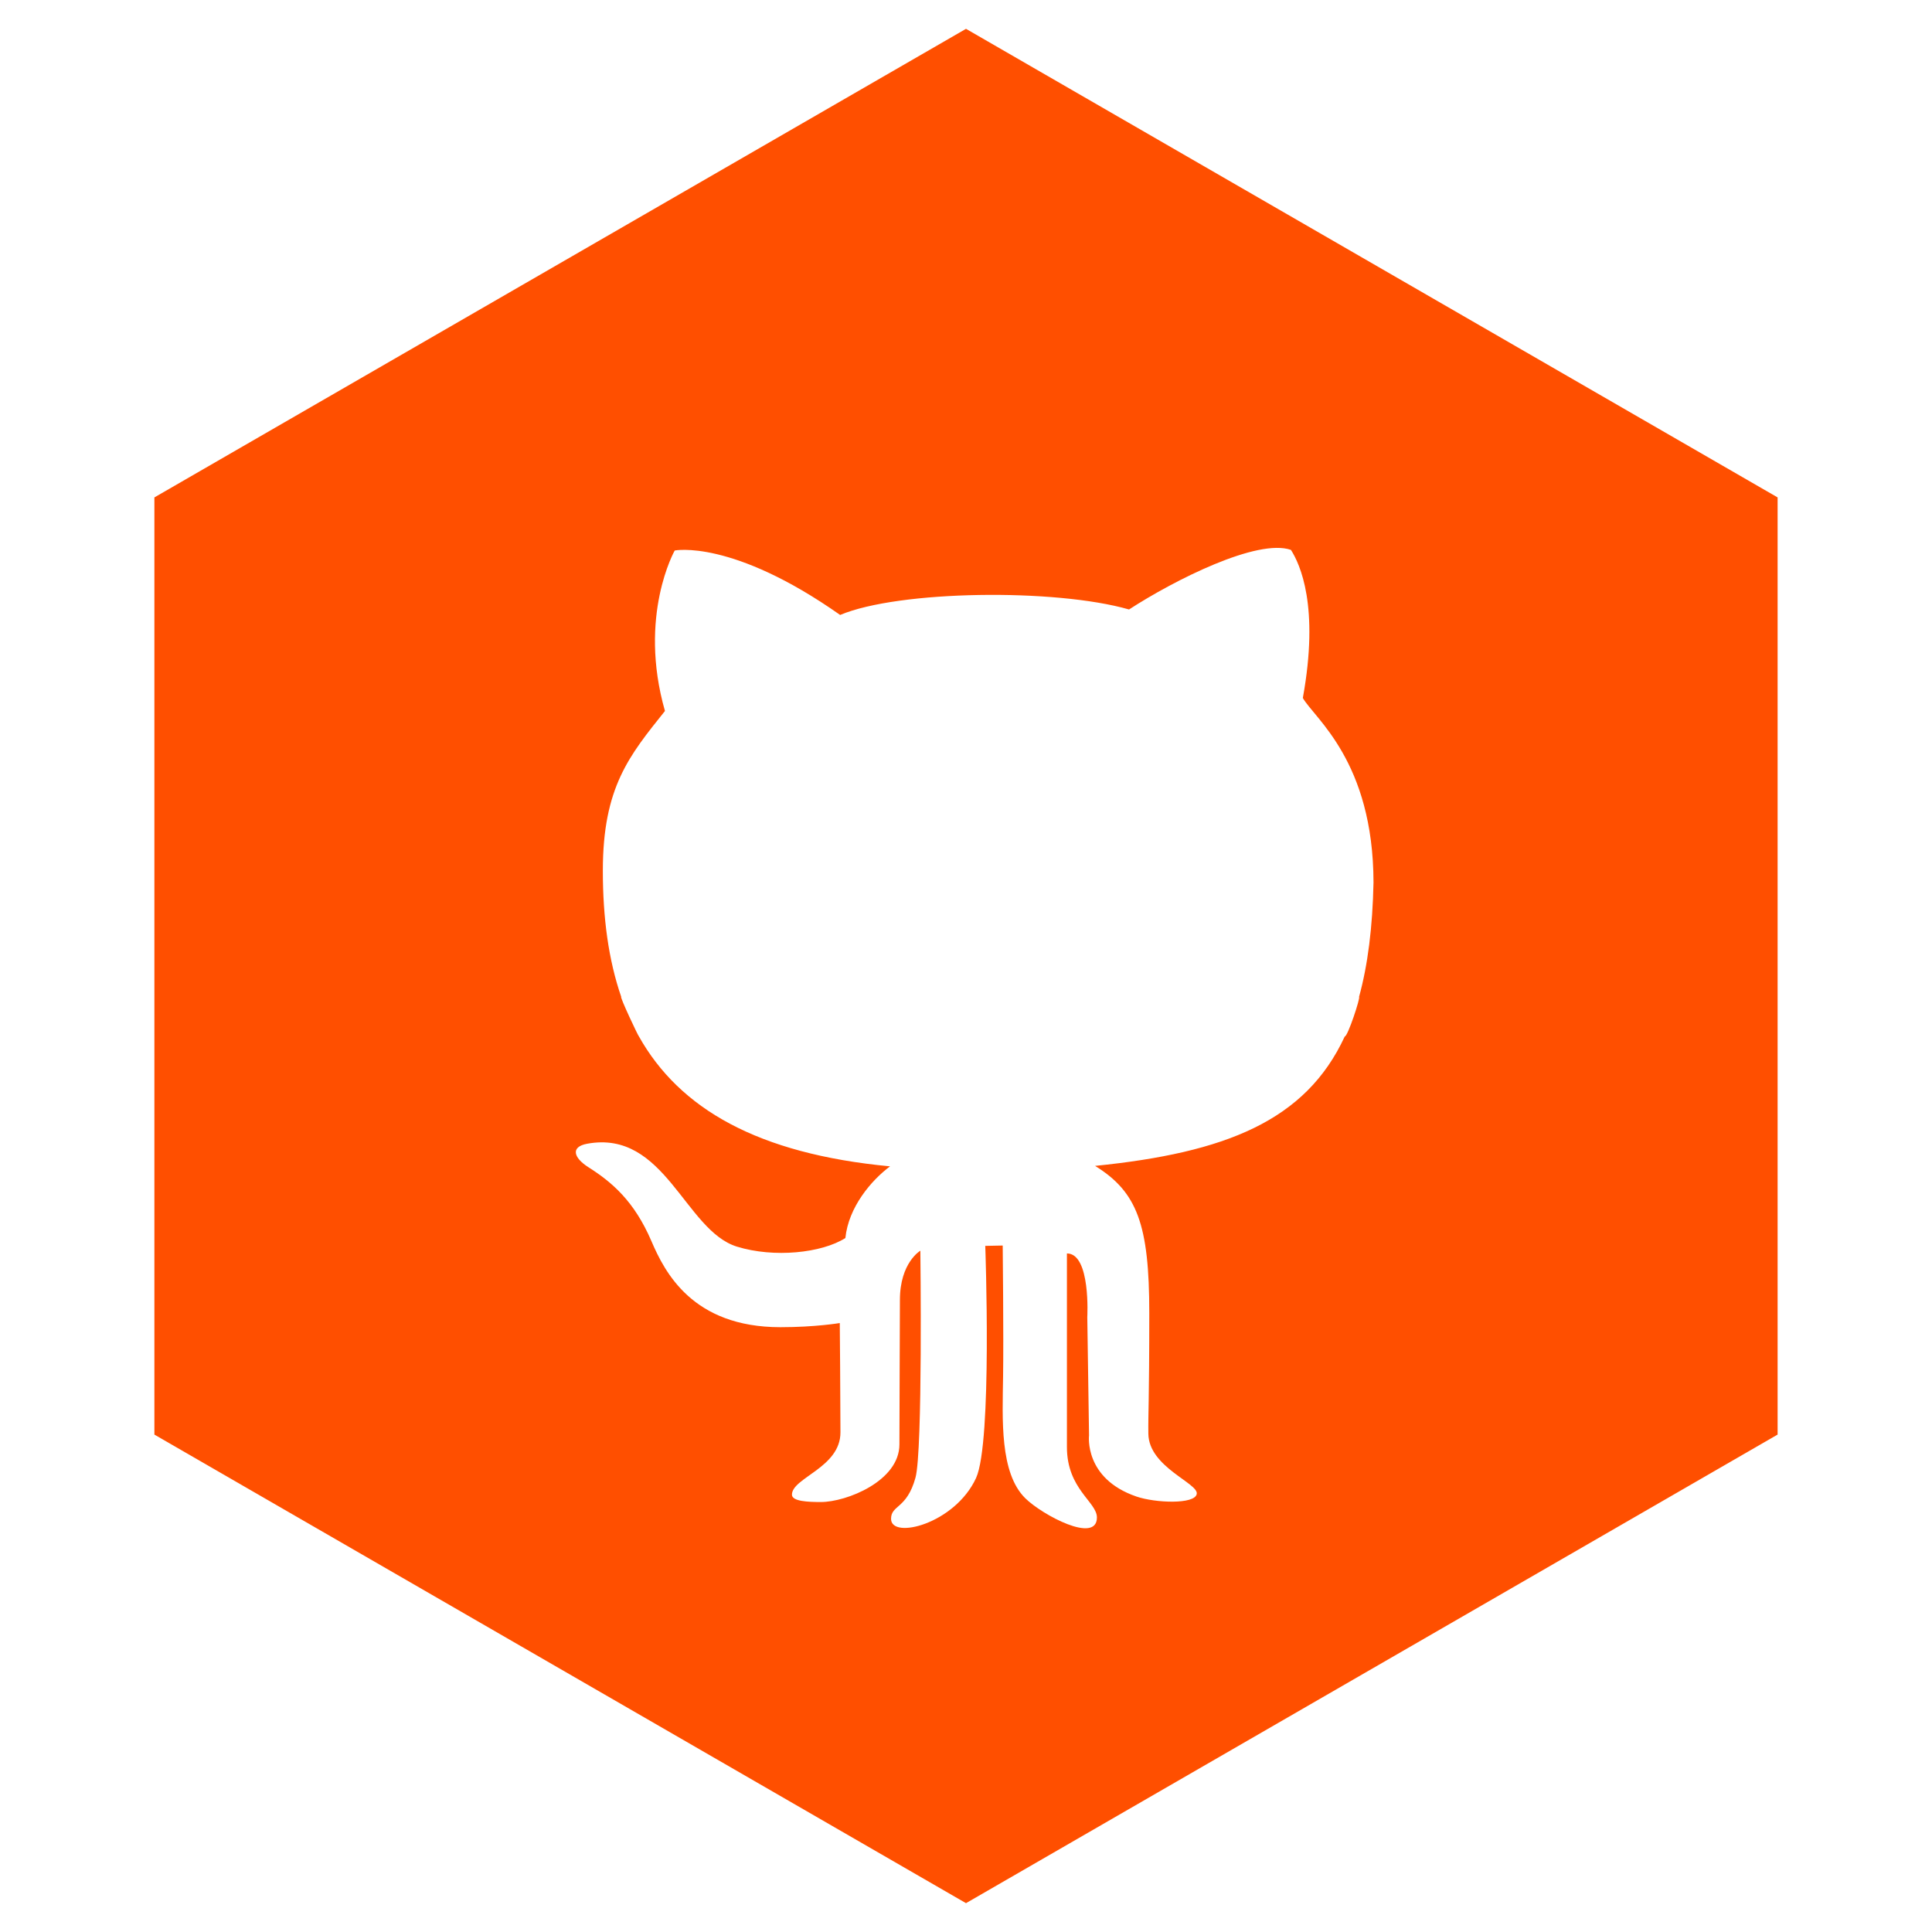
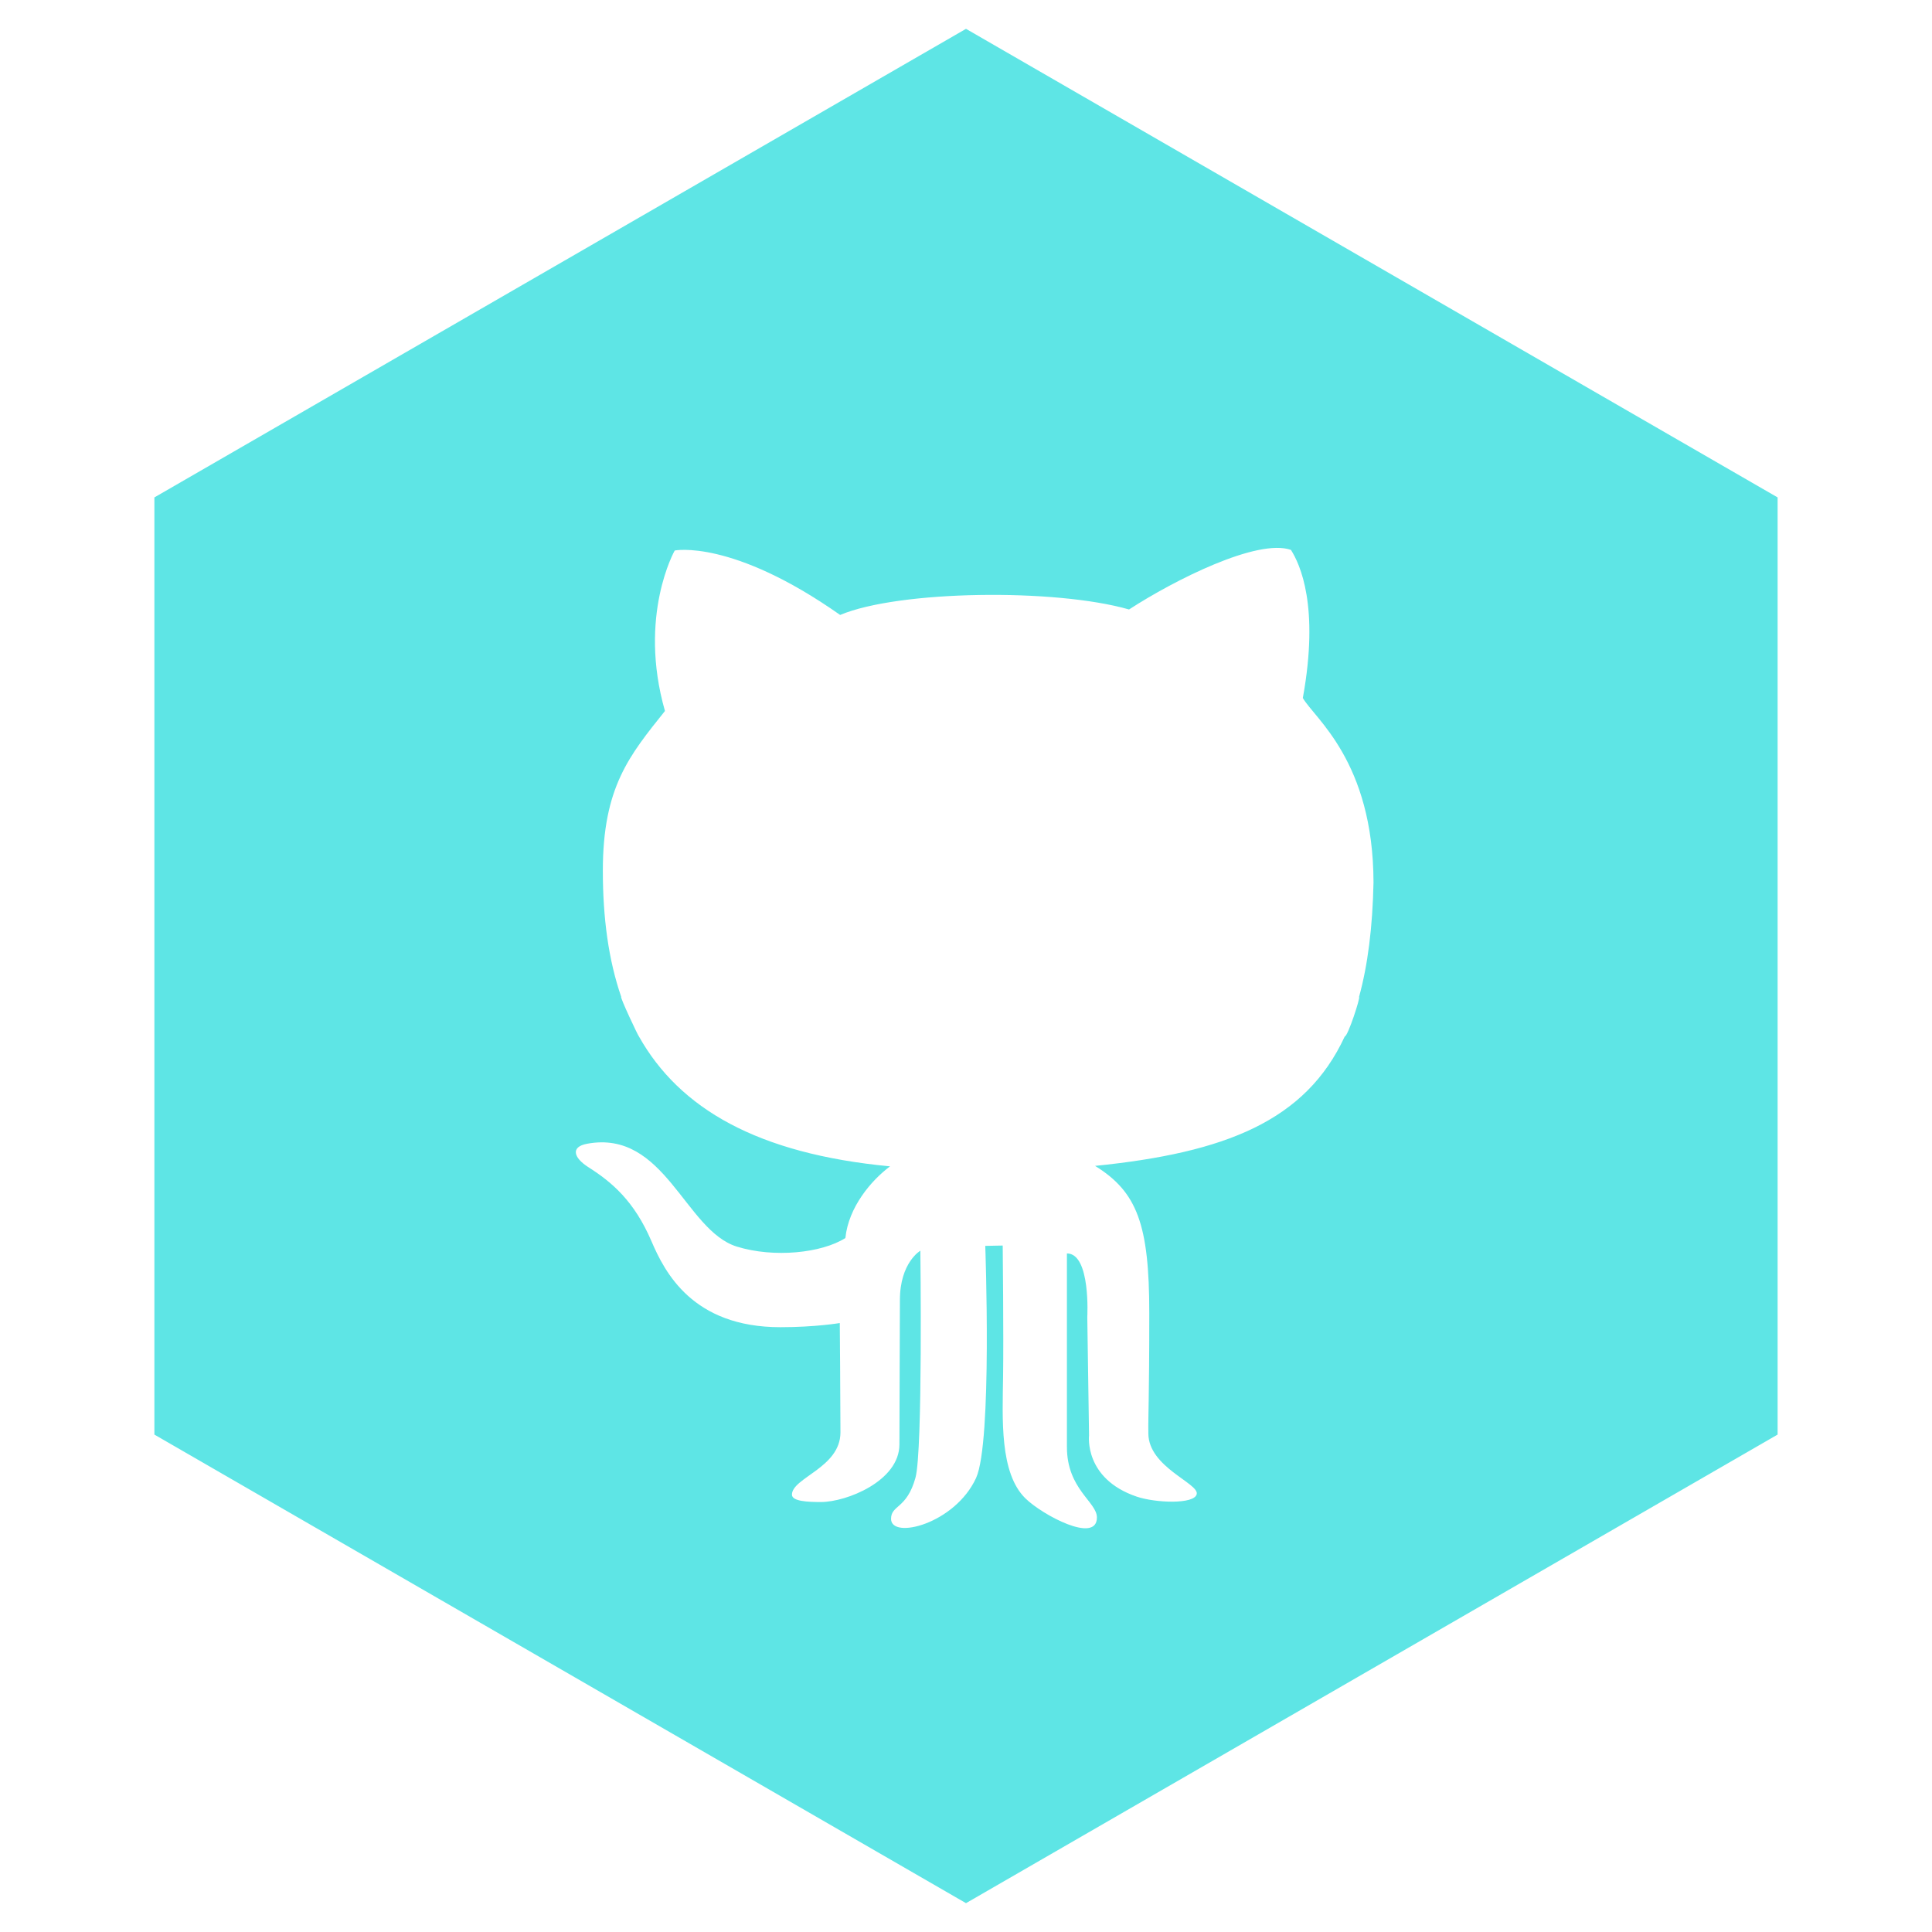
<svg xmlns="http://www.w3.org/2000/svg" height="30px" id="Layer_1" style="enable-background: new 0 0 67 67;" version="1.1" viewBox="0 0 67 67" width="30px" xml:space="preserve">
-   <path d="M21.543,34.568c-0.054,0,0.592,1.367,0.61,1.367  c1.41,2.516,4.128,4.08,8.713,4.513c-0.654,0.488-1.44,1.415-1.549,2.486c-0.823,0.522-2.478,0.695-3.764,0.297  c-1.803-0.56-2.493-4.067-5.192-3.567c-0.584,0.108-0.468,0.486,0.037,0.809c0.823,0.522,1.597,1.178,2.194,2.571  c0.459,1.07,1.423,2.982,4.473,2.982c1.21,0,2.058-0.144,2.058-0.144s0.023,2.731,0.023,3.793c0,1.225-1.682,1.57-1.682,2.159  c0,0.232,0.557,0.255,1.004,0.255c0.884,0,2.723-0.726,2.723-1.998c0-1.011,0.017-4.411,0.017-5.006c0-1.3,0.709-1.712,0.709-1.712  s0.088,6.941-0.169,7.872c-0.302,1.094-0.847,0.938-0.847,1.427c0,0.726,2.214,0.178,2.948-1.416c0.567-1.24,0.319-8.05,0.319-8.05  l0.605-0.012c0,0,0.034,3.117,0.013,4.542c-0.021,1.476-0.122,3.342,0.77,4.222c0.586,0.578,2.484,1.594,2.484,0.666  c0-0.539-1.04-0.982-1.04-2.441v-6.715c0.831,0,0.706,2.208,0.706,2.208l0.061,4.103c0,0-0.184,1.494,1.645,2.12  c0.645,0.222,2.025,0.281,2.09-0.091c0.065-0.373-1.662-0.927-1.678-2.085c-0.01-0.706,0.032-1.118,0.032-4.186  c0-3.068-0.419-4.202-1.88-5.105c4.508-0.456,7.299-1.552,8.658-4.487c0.106,0.003,0.555-1.371,0.496-1.371  c0.305-1.108,0.47-2.419,0.502-3.972c-0.008-4.209-2.058-5.698-2.451-6.397c0.58-3.187-0.098-4.638-0.412-5.135  c-1.162-0.406-4.041,1.044-5.615,2.066c-2.564-0.736-7.986-0.666-10.019,0.19c-3.751-2.64-5.736-2.235-5.736-2.235  s-1.283,2.26-0.339,5.565c-1.234,1.546-2.154,2.64-2.154,5.539C20.906,31.83,21.102,33.292,21.543,34.568z M33.5,1l28.146,16.25  v32.5L33.5,66L5.354,49.75v-32.5L33.5,1z" style="fill-rule: evenodd; clip-rule: evenodd; fill: #ff4f00; " />
+   <path d="M21.543,34.568c-0.054,0,0.592,1.367,0.61,1.367  c1.41,2.516,4.128,4.08,8.713,4.513c-0.654,0.488-1.44,1.415-1.549,2.486c-0.823,0.522-2.478,0.695-3.764,0.297  c-1.803-0.56-2.493-4.067-5.192-3.567c-0.584,0.108-0.468,0.486,0.037,0.809c0.823,0.522,1.597,1.178,2.194,2.571  c0.459,1.07,1.423,2.982,4.473,2.982c1.21,0,2.058-0.144,2.058-0.144s0.023,2.731,0.023,3.793c0,1.225-1.682,1.57-1.682,2.159  c0,0.232,0.557,0.255,1.004,0.255c0.884,0,2.723-0.726,2.723-1.998c0-1.011,0.017-4.411,0.017-5.006c0-1.3,0.709-1.712,0.709-1.712  s0.088,6.941-0.169,7.872c-0.302,1.094-0.847,0.938-0.847,1.427c0,0.726,2.214,0.178,2.948-1.416c0.567-1.24,0.319-8.05,0.319-8.05  l0.605-0.012c0,0,0.034,3.117,0.013,4.542c-0.021,1.476-0.122,3.342,0.77,4.222c0.586,0.578,2.484,1.594,2.484,0.666  c0-0.539-1.04-0.982-1.04-2.441v-6.715c0.831,0,0.706,2.208,0.706,2.208l0.061,4.103c0,0-0.184,1.494,1.645,2.12  c0.645,0.222,2.025,0.281,2.09-0.091c0.065-0.373-1.662-0.927-1.678-2.085c-0.01-0.706,0.032-1.118,0.032-4.186  c0-3.068-0.419-4.202-1.88-5.105c4.508-0.456,7.299-1.552,8.658-4.487c0.106,0.003,0.555-1.371,0.496-1.371  c0.305-1.108,0.47-2.419,0.502-3.972c-0.008-4.209-2.058-5.698-2.451-6.397c0.58-3.187-0.098-4.638-0.412-5.135  c-1.162-0.406-4.041,1.044-5.615,2.066c-2.564-0.736-7.986-0.666-10.019,0.19c-3.751-2.64-5.736-2.235-5.736-2.235  s-1.283,2.26-0.339,5.565c-1.234,1.546-2.154,2.64-2.154,5.539C20.906,31.83,21.102,33.292,21.543,34.568z M33.5,1l28.146,16.25  v32.5L33.5,66L5.354,49.75v-32.5L33.5,1z" style="fill-rule: evenodd; clip-rule: evenodd; fill: #5ee5e5; " />
</svg>
